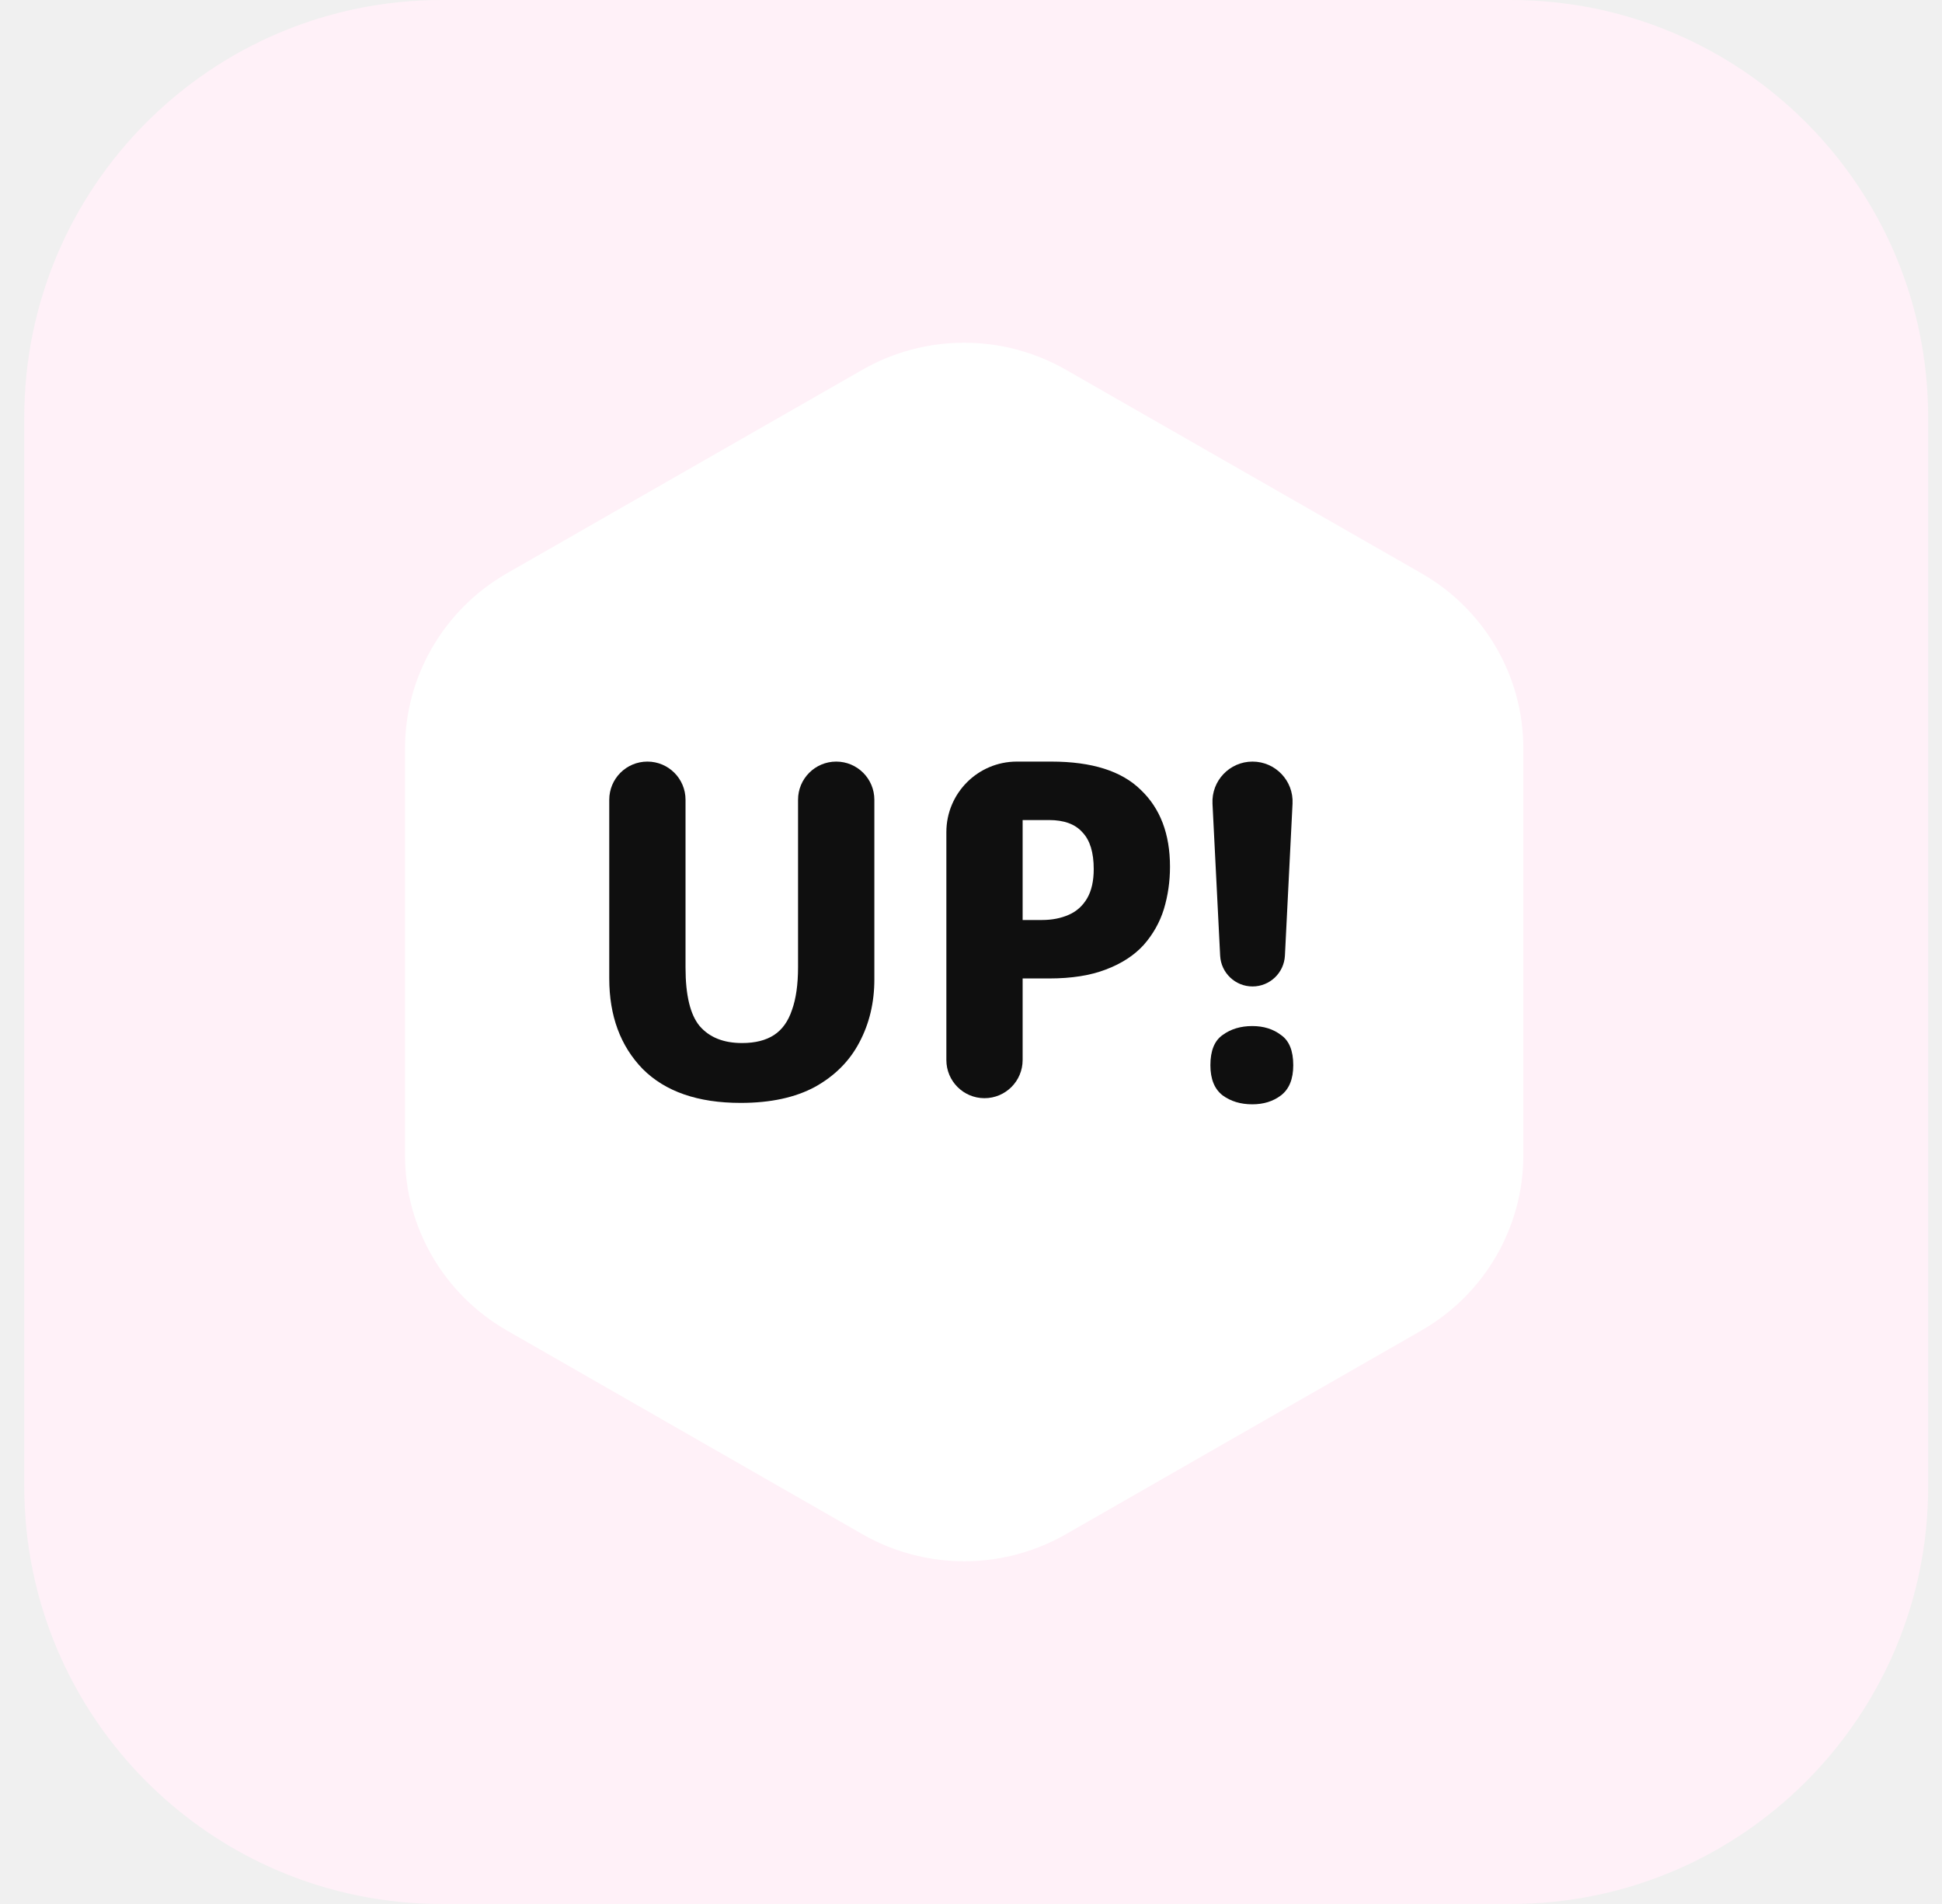
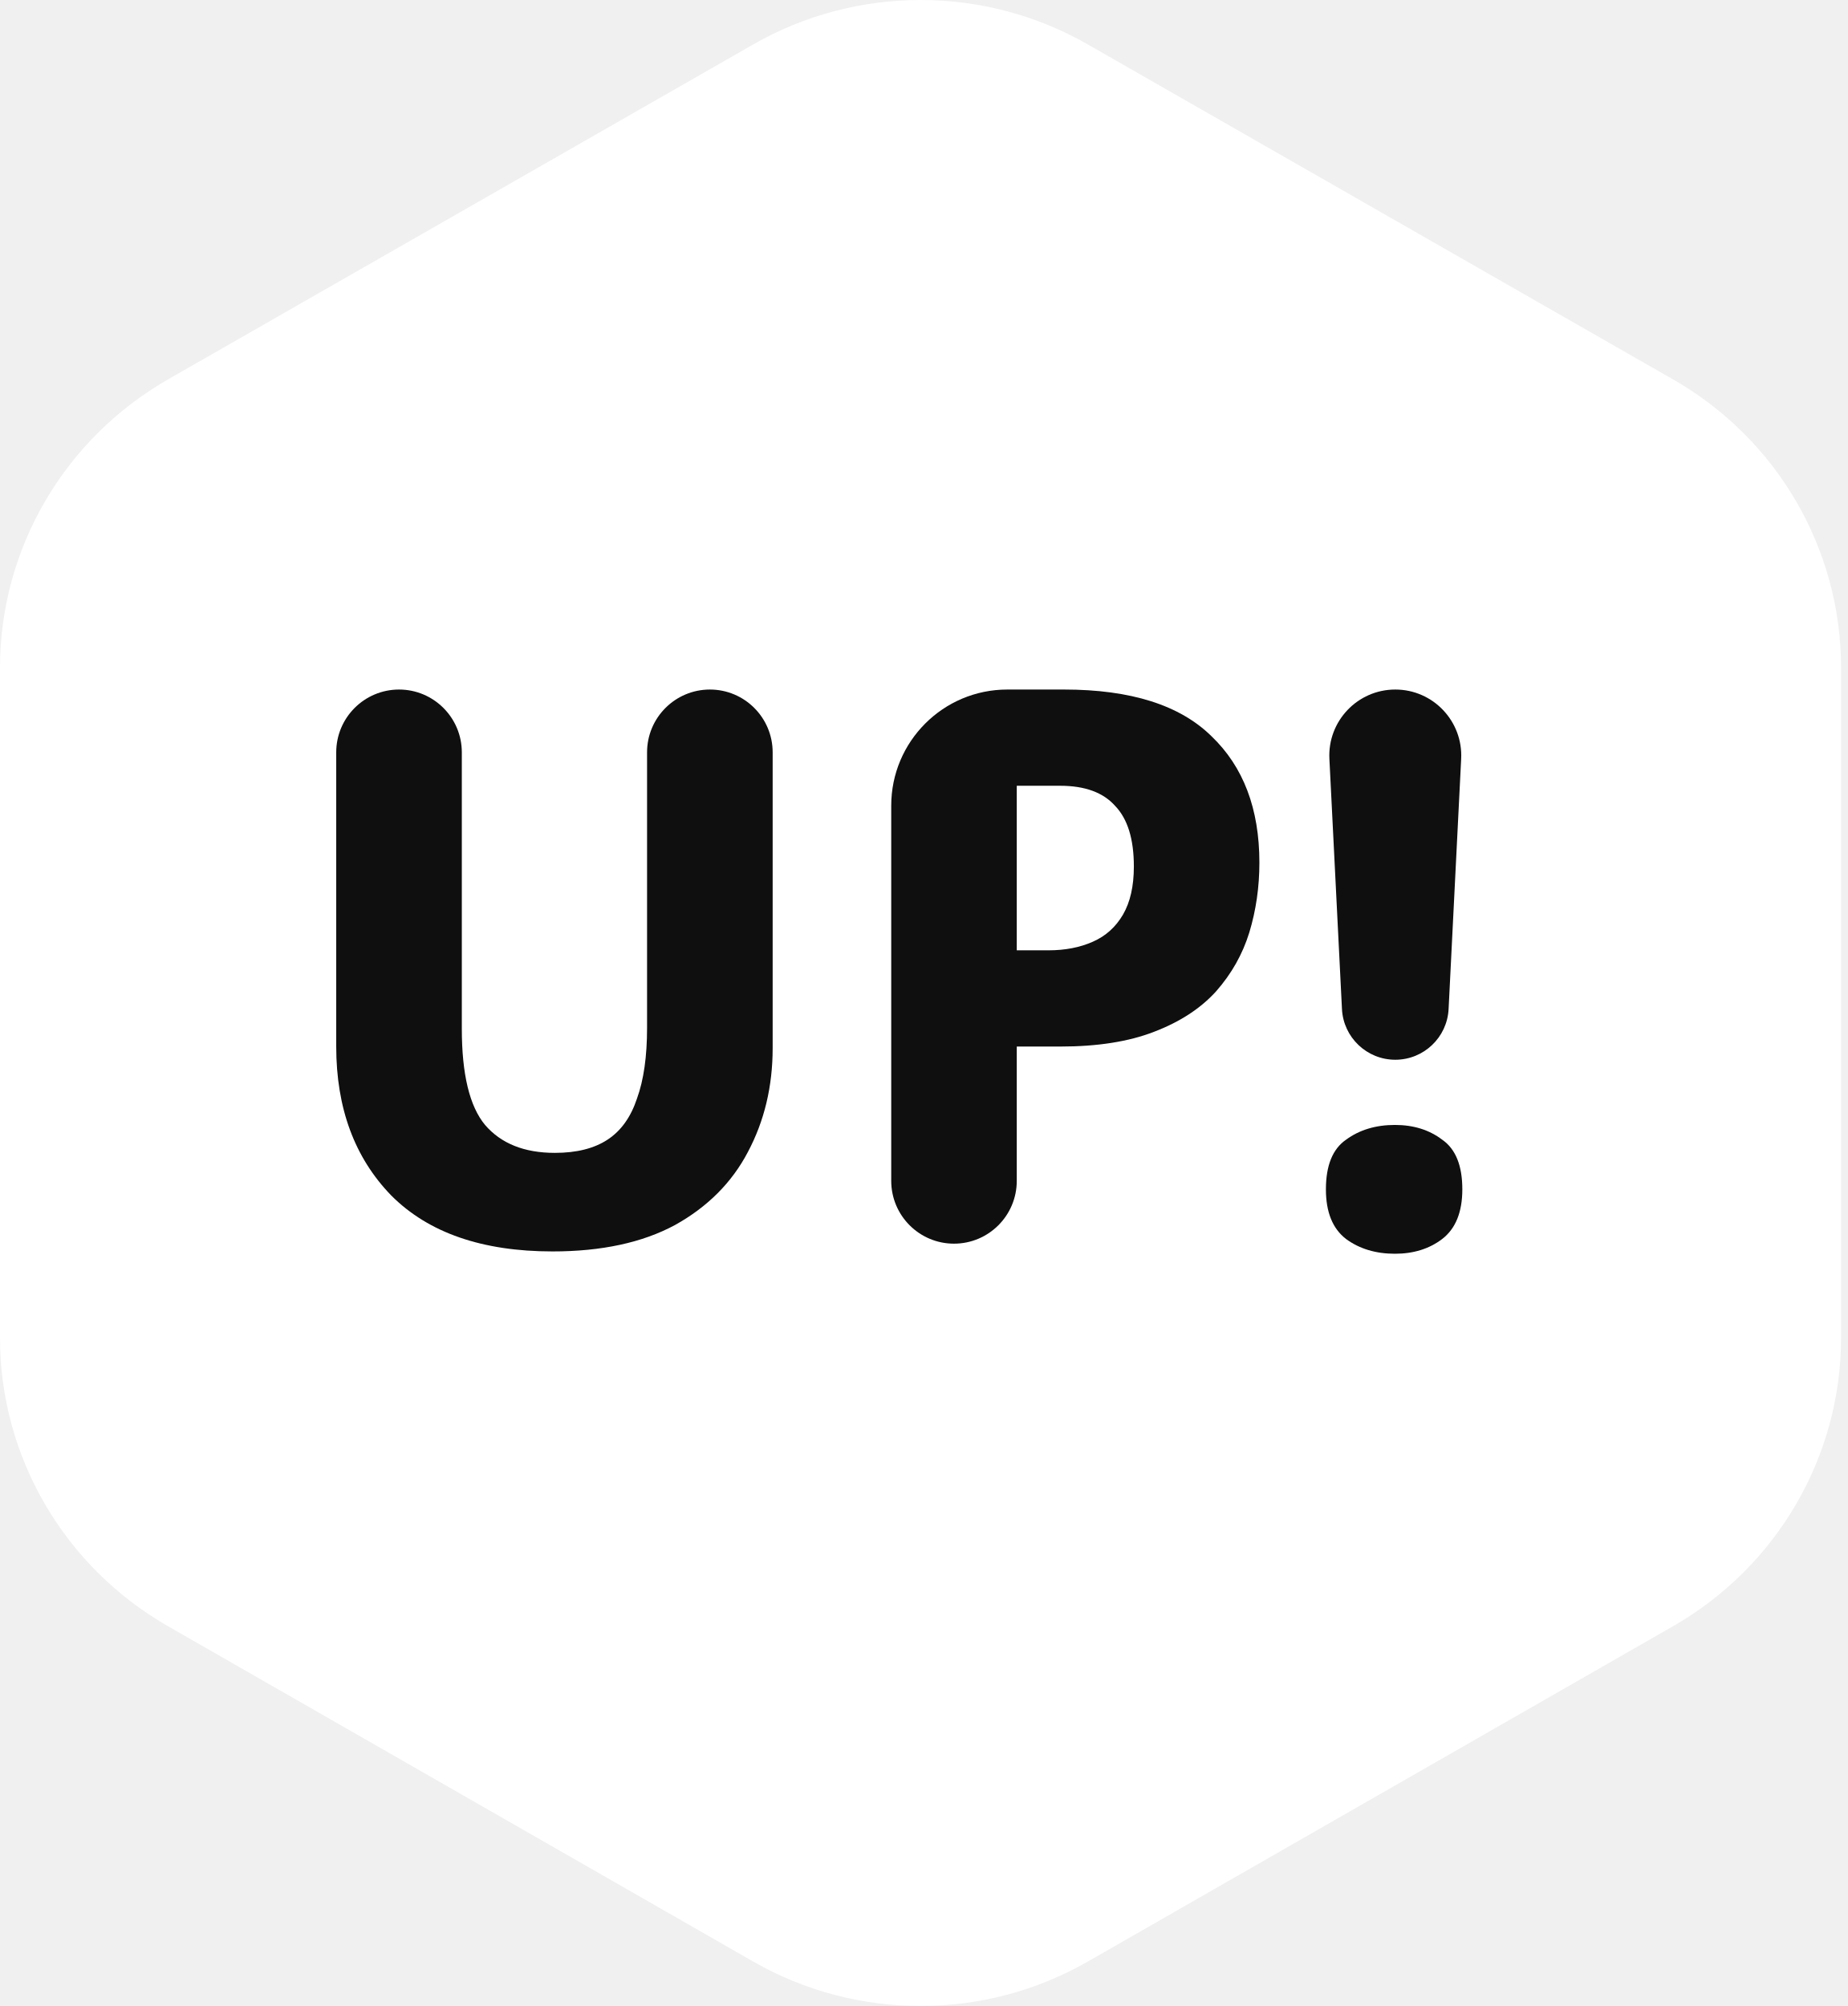
- <svg xmlns="http://www.w3.org/2000/svg" width="51" height="50" viewBox="0 0 51 50" fill="none">
-   <rect x="0.637" width="50" height="50" rx="10.965" fill="#FFF1F8" />
-   <path d="M37.33 15.056L27.995 9.712C26.342 8.763 24.299 8.763 22.646 9.712L13.311 15.056C11.658 16.006 10.637 17.757 10.637 19.651V30.343C10.637 32.238 11.658 33.989 13.311 34.939L22.646 40.288C24.299 41.237 26.342 41.237 27.995 40.288L37.33 34.939C38.983 33.989 40.005 32.238 40.005 30.343V19.651C40.005 17.757 38.988 16.006 37.33 15.056Z" fill="white" />
-   <path d="M22.962 25.719C22.962 26.33 22.83 26.883 22.566 27.378C22.31 27.865 21.923 28.253 21.404 28.542C20.884 28.823 20.233 28.963 19.45 28.963C18.329 28.963 17.471 28.666 16.878 28.072C16.293 27.469 16 26.677 16 25.695V21.002C16 20.448 16.448 20 17.002 20V20C17.555 20 18.003 20.448 18.003 21.002V25.41C18.003 26.136 18.127 26.648 18.374 26.945C18.63 27.242 19.001 27.391 19.487 27.391C19.833 27.391 20.113 27.32 20.328 27.18C20.542 27.04 20.699 26.821 20.798 26.524C20.905 26.227 20.958 25.851 20.958 25.398V21.002C20.958 20.448 21.407 20 21.96 20V20C22.513 20 22.962 20.448 22.962 21.002V25.719Z" fill="#0F0F0F" />
-   <path d="M27.61 20C28.673 20 29.457 20.248 29.959 20.743C30.471 21.23 30.726 21.902 30.726 22.761C30.726 23.149 30.672 23.52 30.565 23.875C30.458 24.221 30.281 24.535 30.034 24.816C29.786 25.088 29.457 25.303 29.044 25.459C28.64 25.616 28.142 25.695 27.548 25.695H26.856V27.837C26.856 28.391 26.407 28.839 25.854 28.839V28.839C25.301 28.839 24.853 28.391 24.853 27.837V21.852C24.853 20.829 25.682 20 26.704 20H27.61ZM27.548 21.535H26.856V24.16H27.363C27.627 24.16 27.861 24.114 28.068 24.023C28.274 23.933 28.434 23.788 28.55 23.59C28.665 23.392 28.723 23.136 28.723 22.823C28.723 22.385 28.624 22.063 28.426 21.857C28.236 21.642 27.944 21.535 27.548 21.535Z" fill="#0F0F0F" />
-   <path d="M33.744 25.096C33.721 25.549 33.347 25.905 32.893 25.905V25.905C32.44 25.905 32.066 25.549 32.043 25.096L31.842 21.105C31.812 20.504 32.291 20 32.893 20V20C33.495 20 33.975 20.504 33.944 21.105L33.744 25.096ZM31.787 27.973C31.787 27.593 31.894 27.329 32.108 27.18C32.322 27.023 32.582 26.945 32.887 26.945C33.184 26.945 33.435 27.023 33.641 27.18C33.856 27.329 33.963 27.593 33.963 27.973C33.963 28.336 33.856 28.6 33.641 28.765C33.435 28.922 33.184 29 32.887 29C32.582 29 32.322 28.922 32.108 28.765C31.894 28.6 31.787 28.336 31.787 27.973Z" fill="#0F0F0F" />
+ <svg xmlns="http://www.w3.org/2000/svg" width="35" height="38" viewBox="0 0 35 38" fill="none">
+   <path d="M31.698 7.191L20.613 0.846C18.651 -0.282 16.224 -0.282 14.261 0.846L3.176 7.191C1.213 8.319 0 10.399 0 12.648V25.345C0 27.595 1.213 29.674 3.176 30.802L14.261 37.154C16.224 38.282 18.651 38.282 20.613 37.154L31.698 30.802C33.661 29.674 34.874 27.595 34.874 25.345V12.648C34.874 10.399 33.667 8.319 31.698 7.191Z" fill="white" />
+   <path d="M14.636 19.854C14.636 20.579 14.479 21.236 14.166 21.824C13.863 22.402 13.403 22.863 12.786 23.206C12.169 23.539 11.396 23.706 10.466 23.706C9.135 23.706 8.116 23.353 7.412 22.647C6.717 21.932 6.369 20.991 6.369 19.825V14.252C6.369 13.595 6.902 13.062 7.559 13.062C8.215 13.062 8.748 13.595 8.748 14.252V19.487C8.748 20.349 8.895 20.957 9.188 21.31C9.492 21.663 9.932 21.839 10.51 21.839C10.921 21.839 11.254 21.756 11.508 21.589C11.763 21.422 11.949 21.163 12.066 20.81C12.194 20.457 12.257 20.011 12.257 19.472V14.252C12.257 13.595 12.79 13.062 13.447 13.062C14.104 13.062 14.636 13.595 14.636 14.252V19.854Z" fill="#0F0F0F" />
+   <path d="M20.156 13.062C21.419 13.062 22.349 13.357 22.946 13.944C23.553 14.523 23.856 15.322 23.856 16.341C23.856 16.801 23.793 17.242 23.665 17.664C23.538 18.076 23.328 18.448 23.034 18.781C22.74 19.105 22.349 19.359 21.859 19.546C21.38 19.732 20.788 19.825 20.083 19.825H19.26V22.369C19.26 23.026 18.728 23.559 18.071 23.559C17.414 23.559 16.882 23.026 16.882 22.369V15.262C16.882 14.047 17.866 13.062 19.081 13.062H20.156ZM20.083 14.885H19.26V18.002H19.862C20.176 18.002 20.455 17.948 20.699 17.84C20.944 17.733 21.135 17.561 21.272 17.326C21.409 17.09 21.478 16.787 21.478 16.414C21.478 15.895 21.36 15.513 21.125 15.268C20.9 15.013 20.552 14.885 20.083 14.885Z" fill="#0F0F0F" />
+   <path d="M27.44 19.114C27.413 19.652 26.969 20.075 26.43 20.075C25.891 20.075 25.447 19.652 25.42 19.114L25.182 14.375C25.146 13.661 25.715 13.062 26.43 13.062C27.145 13.062 27.714 13.661 27.678 14.375L27.44 19.114ZM25.116 22.53C25.116 22.079 25.243 21.765 25.498 21.589C25.752 21.403 26.06 21.31 26.423 21.31C26.775 21.31 27.074 21.403 27.318 21.589C27.573 21.765 27.7 22.079 27.7 22.53C27.7 22.961 27.573 23.275 27.318 23.471C27.074 23.657 26.775 23.75 26.423 23.75C26.06 23.75 25.752 23.657 25.498 23.471C25.243 23.275 25.116 22.961 25.116 22.53Z" fill="#0F0F0F" />
</svg>
